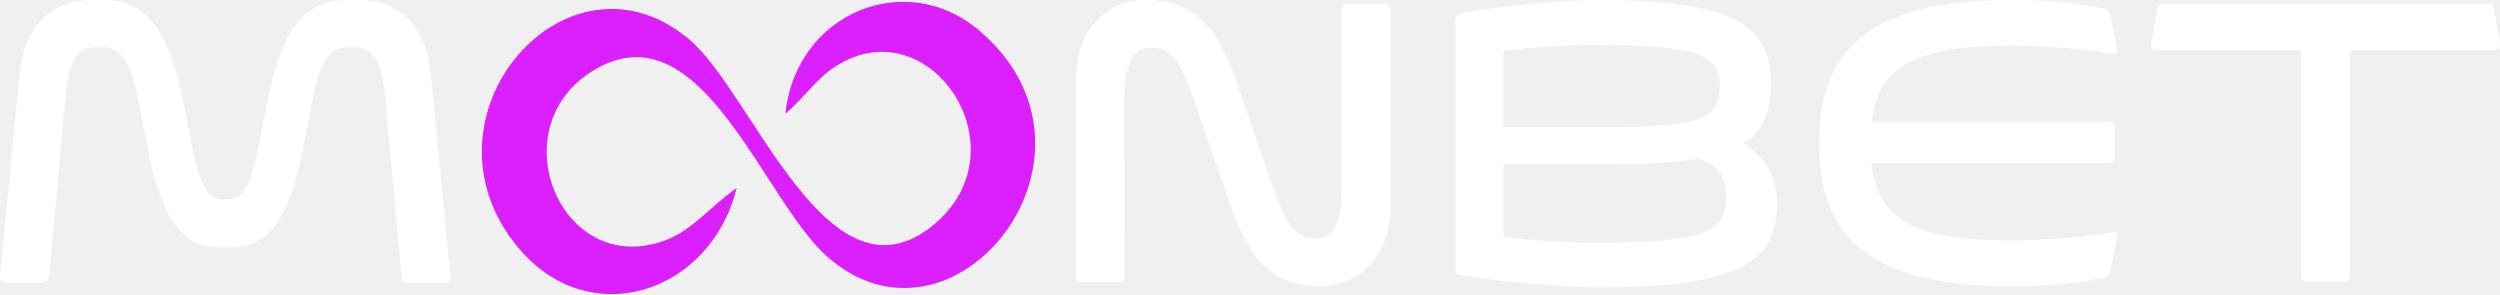
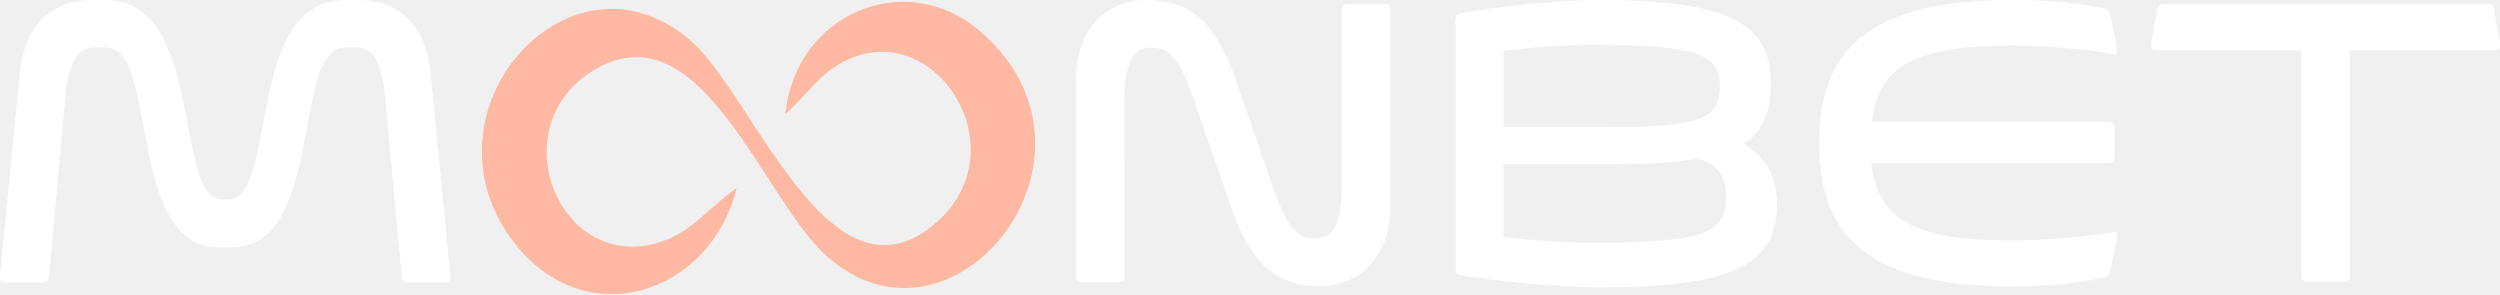
<svg xmlns="http://www.w3.org/2000/svg" width="153" height="18" viewBox="0 0 153 18" fill="none">
  <g clip-path="url(#clip0_8959_13383)">
    <path d="M97.738 0C105.627 0 108.37 1.327 108.37 5.045C108.37 6.814 107.925 8.021 106.72 8.804C108.017 9.547 108.758 10.834 108.758 12.463C108.757 16.261 105.923 17.588 97.885 17.588C95.441 17.588 91.57 17.206 89.402 16.845C89.179 16.805 89.068 16.664 89.068 16.403H89.07V1.247C89.07 1.006 89.18 0.864 89.403 0.804C91.551 0.422 95.348 5.2625e-05 97.738 0ZM123.151 0C125.559 0 127.355 0.222 128.782 0.523C128.986 0.563 129.097 0.704 129.153 0.905L129.56 2.935C129.634 3.236 129.524 3.356 129.246 3.296C127.376 2.935 124.634 2.794 123.115 2.794C117.096 2.794 114.965 4.08 114.557 7.458H129.06C129.282 7.458 129.413 7.599 129.413 7.84V9.589C129.413 9.85 129.282 9.972 129.06 9.972H114.521C114.928 13.409 117.04 14.715 123.115 14.715C124.634 14.715 127.375 14.554 129.246 14.213C129.524 14.133 129.634 14.273 129.56 14.554L129.153 16.584C129.116 16.805 129.004 16.925 128.801 16.985C127.375 17.287 125.559 17.528 123.151 17.528C114.503 17.528 111.316 14.593 111.335 8.744C111.317 2.955 114.503 0 123.151 0ZM70.122 0C72.806 0 74.344 1.306 75.585 4.744C75.695 5.166 76.53 7.419 77.807 11.178C78.733 13.871 79.289 14.595 80.511 14.595C81.622 14.595 82.123 13.609 82.123 11.318V0.623C82.123 0.362 82.234 0.241 82.456 0.241H84.733C84.955 0.241 85.085 0.361 85.085 0.623V12.744C85.085 15.518 83.344 17.509 80.806 17.509C78.121 17.509 76.602 16.202 75.361 12.744C75.25 12.321 74.361 9.888 73.139 6.331C72.231 3.638 71.657 2.914 70.417 2.914C69.306 2.914 68.805 3.918 68.805 6.19L68.825 16.885V16.886C68.825 17.147 68.714 17.268 68.472 17.268H66.194C65.972 17.267 65.861 17.148 65.861 16.886V4.744C65.861 1.95 67.603 0 70.122 0ZM6.391 0C8.317 0 9.596 1.066 10.447 3.397C11.372 5.89 11.595 9.168 12.281 10.937C12.577 11.72 12.966 12.203 13.558 12.203H14.003C14.595 12.203 15.002 11.72 15.3 10.937C15.985 9.168 16.207 5.891 17.114 3.397C17.986 1.066 19.265 0 21.173 0H21.894C24.524 0 26.08 1.649 26.358 4.523L27.563 16.906L27.562 16.905C27.581 17.146 27.488 17.287 27.265 17.287H24.969C24.729 17.287 24.598 17.146 24.581 16.905L23.562 5.849C23.377 3.739 22.802 2.895 21.747 2.895H21.21C20.431 2.895 19.876 3.438 19.469 4.703C18.859 6.654 18.617 9.809 17.728 12.101C17.025 13.97 15.95 15.136 14.228 15.136H13.34C11.636 15.136 10.561 13.969 9.857 12.101C8.968 9.809 8.727 6.654 8.097 4.703C7.709 3.437 7.153 2.895 6.375 2.895H5.819C4.763 2.895 4.208 3.739 4.004 5.849L3.004 16.905C2.985 17.146 2.837 17.287 2.615 17.287H0.316C0.076 17.287 -0.017 17.146 0.002 16.905L1.205 4.523C1.483 1.649 3.058 0 5.669 0H6.391ZM152.27 0.242C152.474 0.242 152.585 0.363 152.64 0.584L152.993 2.654C153.029 2.936 152.938 3.076 152.66 3.076H143.806V16.865H143.805C143.805 17.126 143.695 17.248 143.455 17.248H141.195C140.972 17.248 140.842 17.127 140.842 16.865V3.076H131.989C131.712 3.076 131.618 2.935 131.656 2.654L132.008 0.584C132.045 0.363 132.176 0.242 132.379 0.242H152.27ZM103.887 9.708C102.554 9.949 100.831 10.05 98.609 10.05H92.015V14.493C93.738 14.734 96.164 14.854 97.498 14.854C104.073 14.854 105.647 14.312 105.647 12.101C105.647 10.794 105.128 10.049 103.887 9.708ZM97.332 2.755C95.702 2.755 93.498 2.916 92.015 3.117V7.779H98.22C103.944 7.779 105.258 7.338 105.258 5.287C105.258 3.237 103.758 2.755 97.332 2.755Z" fill="white" />
-     <path d="M45.085 11.513C43.472 17.95 36.11 20.36 31.757 15.205C25.032 7.239 34.686 -3.918 42.187 2.417C46.094 5.718 50.668 19.045 57.103 13.789C62.792 9.141 56.87 0.325 51.103 4.082C49.969 4.82 49.103 6.094 48.069 6.964C48.692 0.817 55.4 -1.955 59.906 1.849C68.88 9.426 58.373 22.588 50.607 15.689C46.69 12.209 42.956 0.519 36.485 4.211C30.424 7.671 34.299 17.138 40.747 14.695C42.424 14.059 43.605 12.514 45.083 11.514L45.085 11.513Z" fill="#DC1FFF" />
+     <path d="M45.085 11.513C43.472 17.95 36.11 20.36 31.757 15.205C25.032 7.239 34.686 -3.918 42.187 2.417C46.094 5.718 50.668 19.045 57.103 13.789C62.792 9.141 56.87 0.325 51.103 4.082C49.969 4.82 49.103 6.094 48.069 6.964C48.692 0.817 55.4 -1.955 59.906 1.849C68.88 9.426 58.373 22.588 50.607 15.689C46.69 12.209 42.956 0.519 36.485 4.211C30.424 7.671 34.299 17.138 40.747 14.695C42.424 14.059 43.605 12.514 45.083 11.514L45.085 11.513Z" fill="#ffb8a1" />
  </g>
  <defs>
    <clipPath id="clip0_8959_13383">
      <rect width="153" height="18" fill="white" />
    </clipPath>
  </defs>
</svg>
